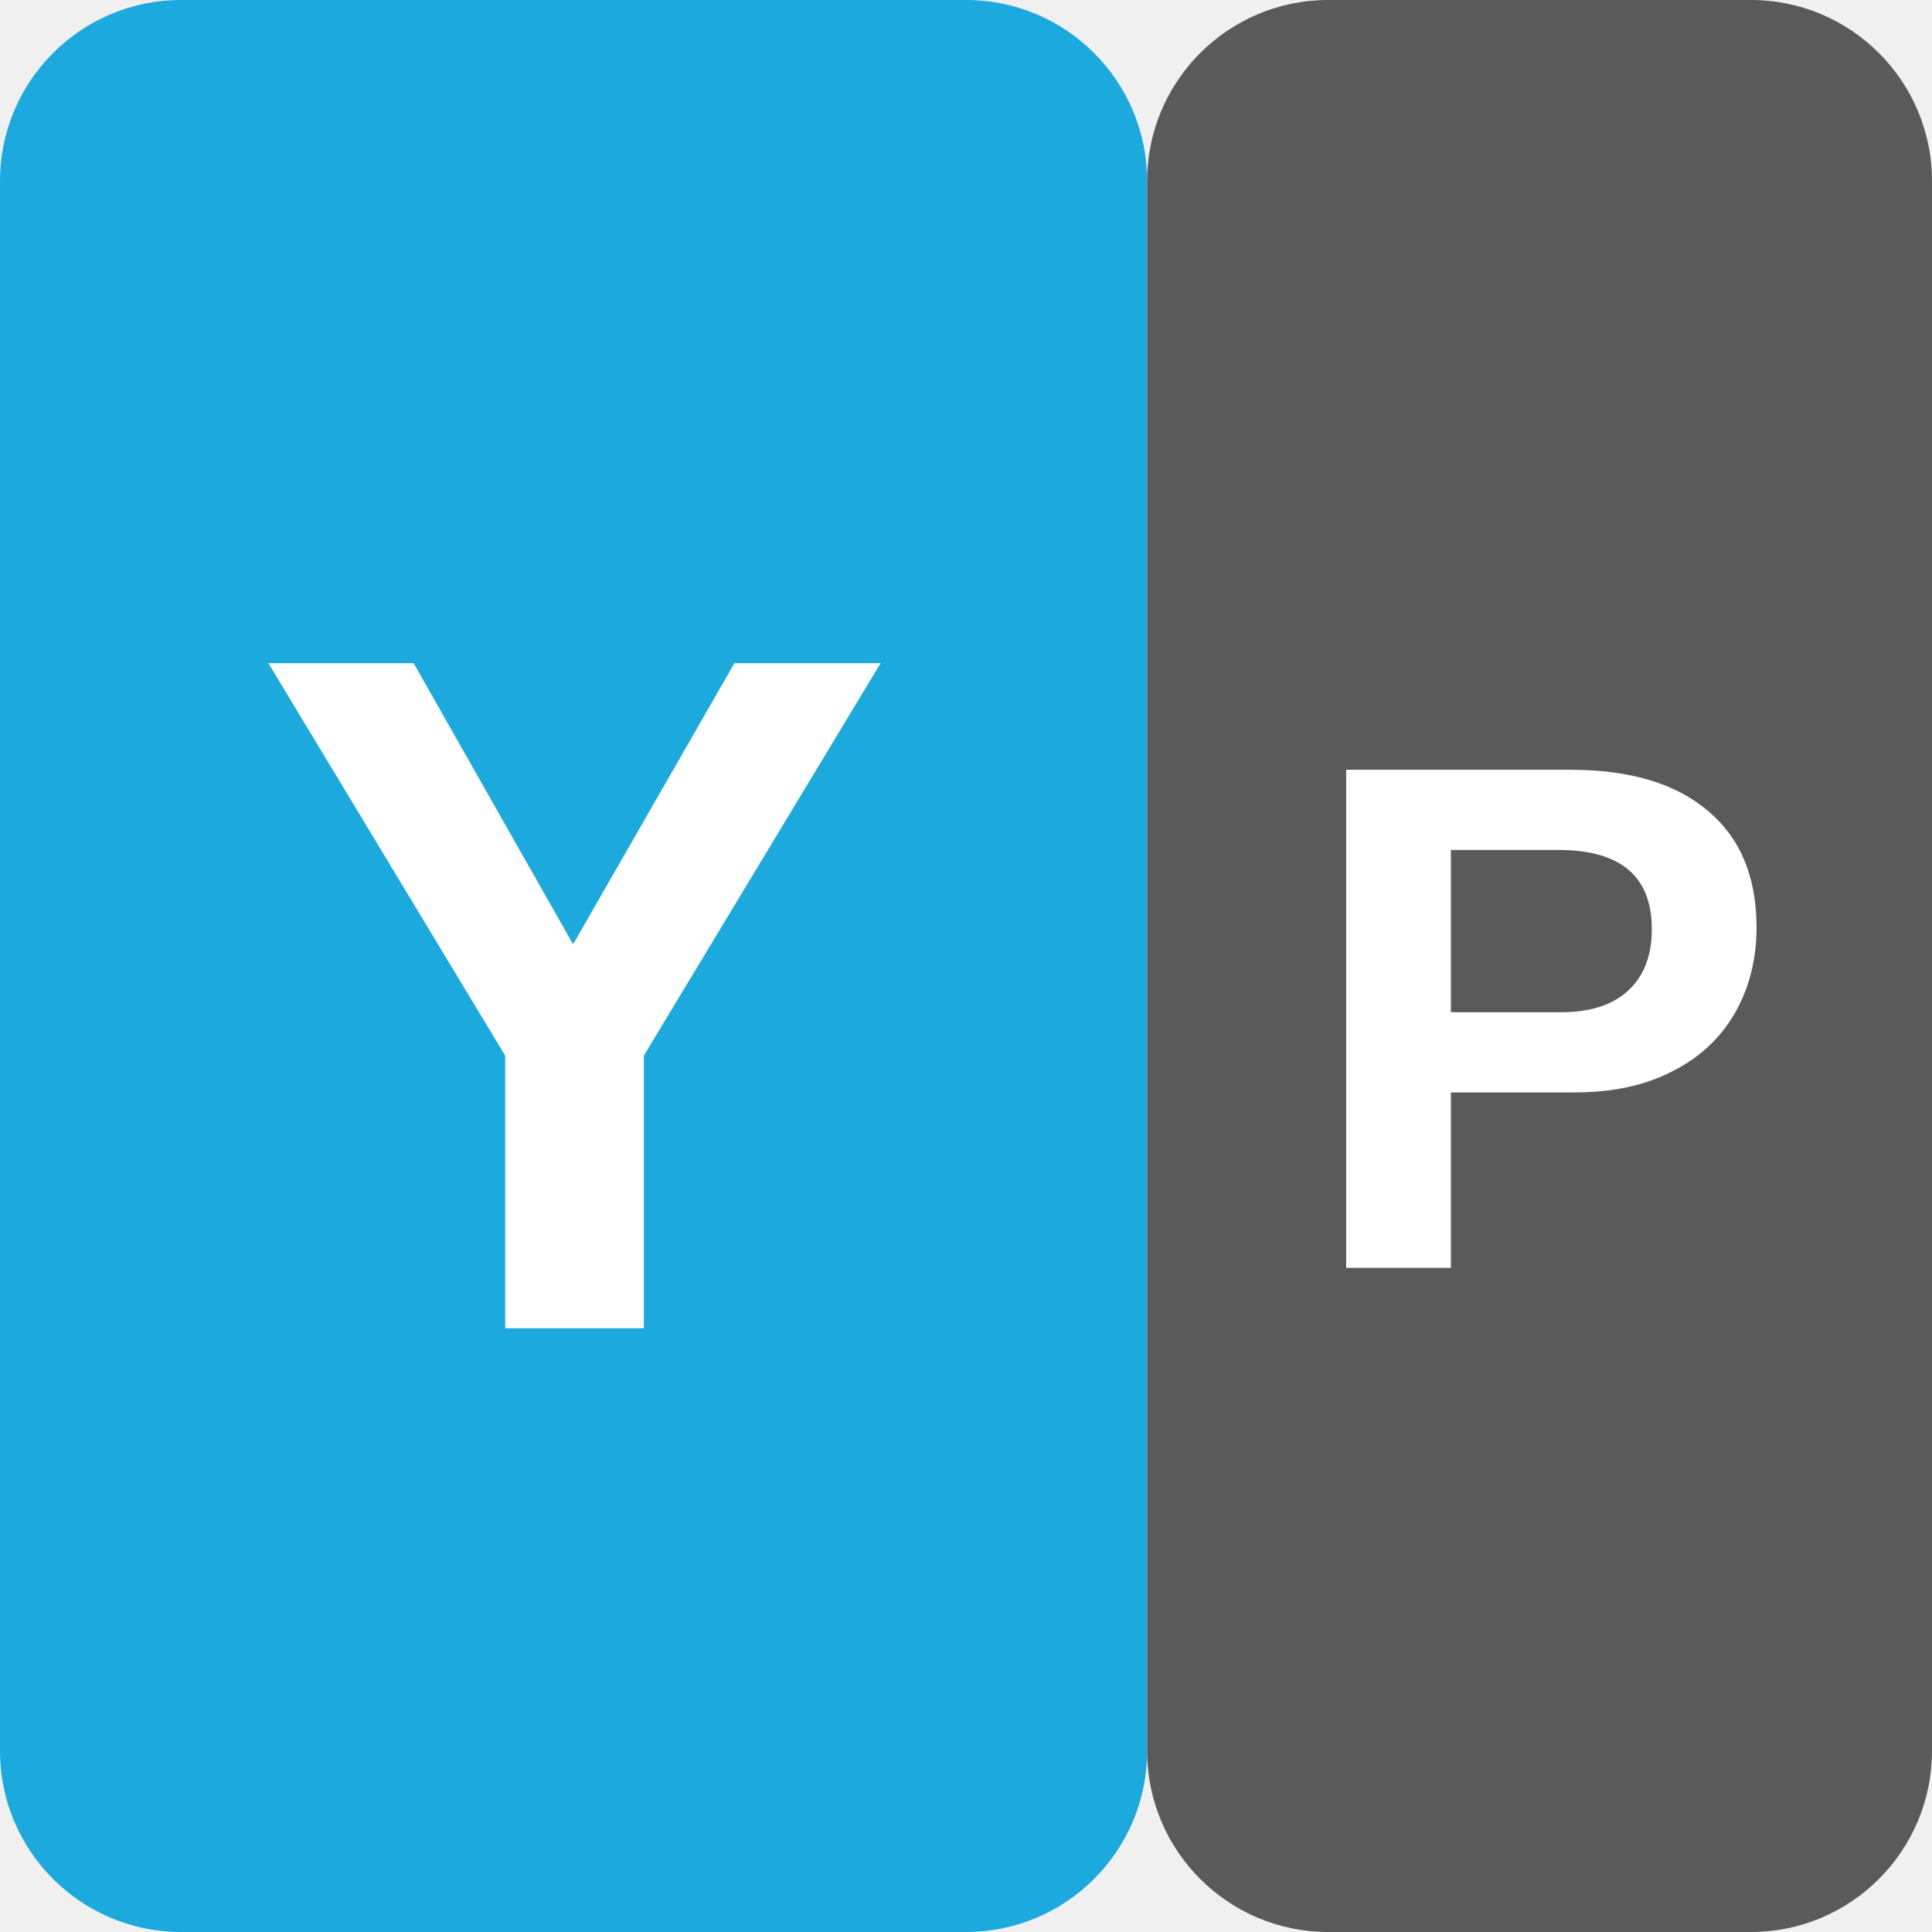
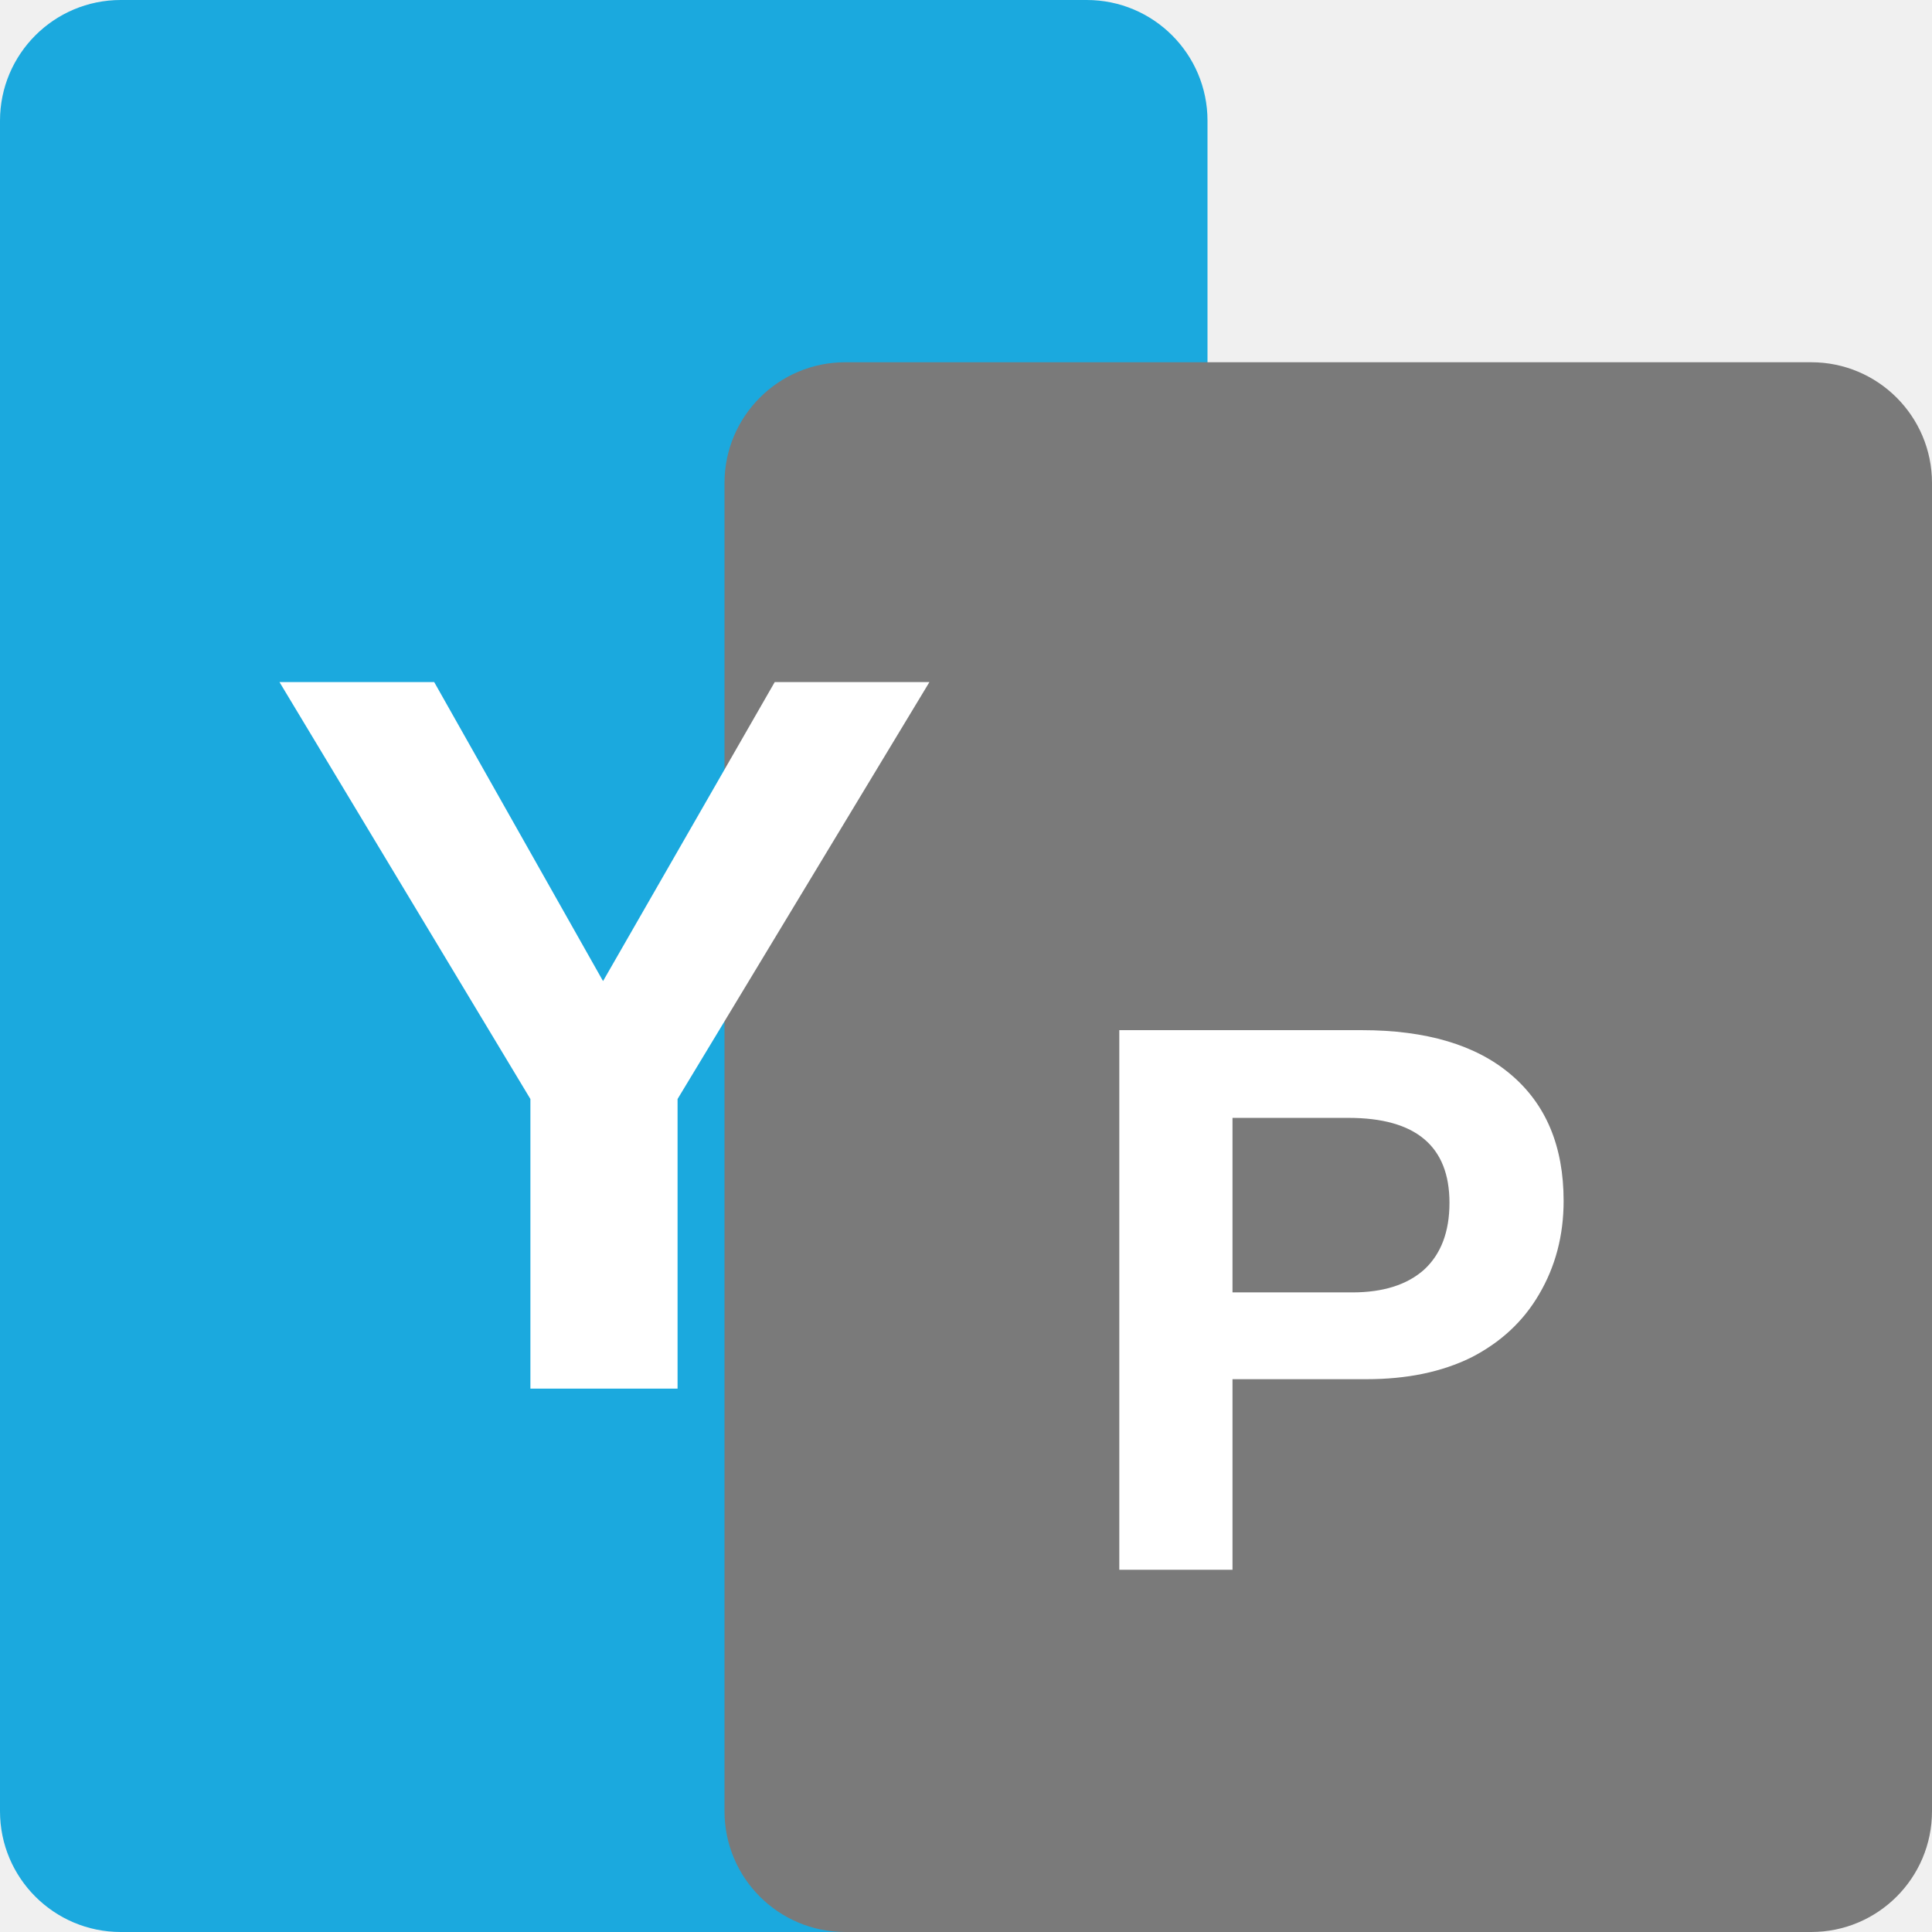
- <svg xmlns="http://www.w3.org/2000/svg" viewBox="0 0 32 32">
-   <rect width="19" height="32" rx="3" fill="#1BA9DE" />
-   <rect x="19" width="13" height="32" rx="3" fill="#5a5a5a" />
-   <text x="9.5" y="22" font-family="Arial Black,Arial" font-size="16" font-weight="900" fill="white" text-anchor="middle">Y</text>
-   <text x="25.5" y="21" font-family="Arial Black,Arial" font-size="12" font-weight="900" fill="white" text-anchor="middle">P</text>
+ <svg xmlns="http://www.w3.org/2000/svg" viewBox="0 0 32 32" role="img" aria-label="Yantra Packs">
+   <rect width="20" height="32" rx="2" fill="#1BA9DE" />
+   <rect x="12" y="6" width="20" height="26" rx="2" fill="#7A7A7A" />
+   <text x="10" y="23" font-family="Arial Black,Arial" font-size="17" font-weight="900" fill="white" text-anchor="middle">Y</text>
+   <text x="22" y="26" font-family="Arial Black,Arial" font-size="13" font-weight="900" fill="white" text-anchor="middle">P</text>
</svg>
